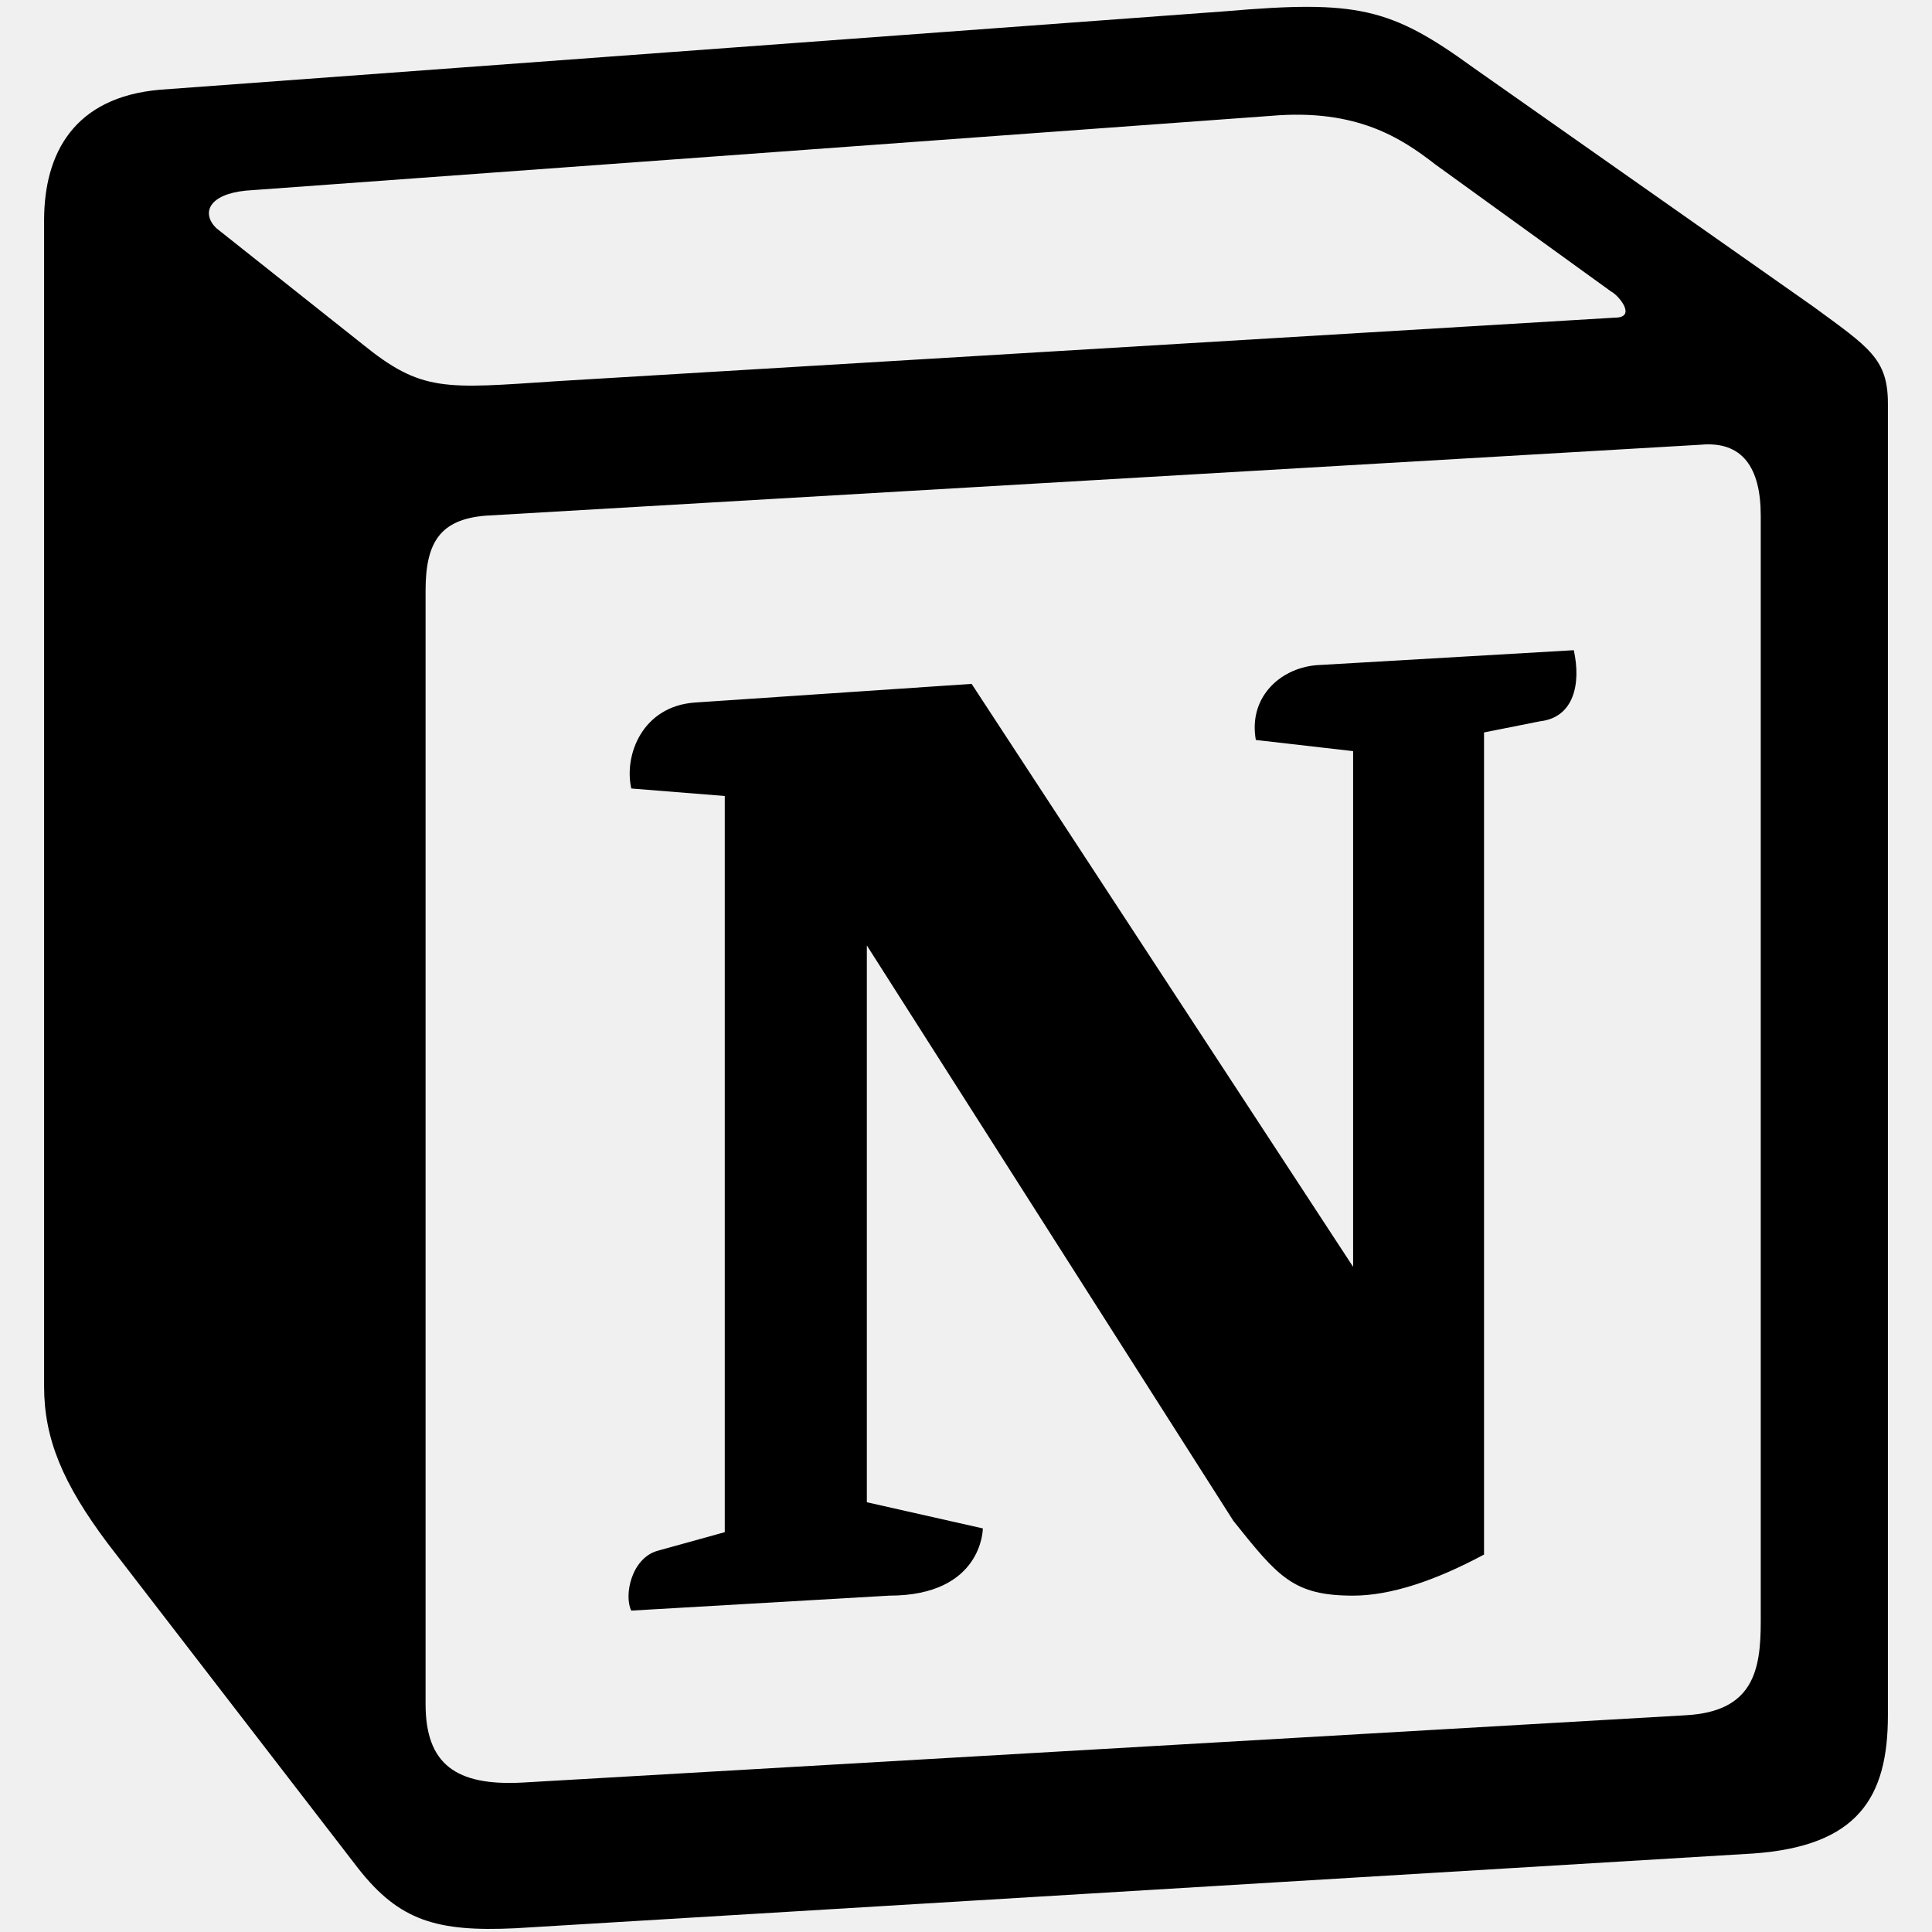
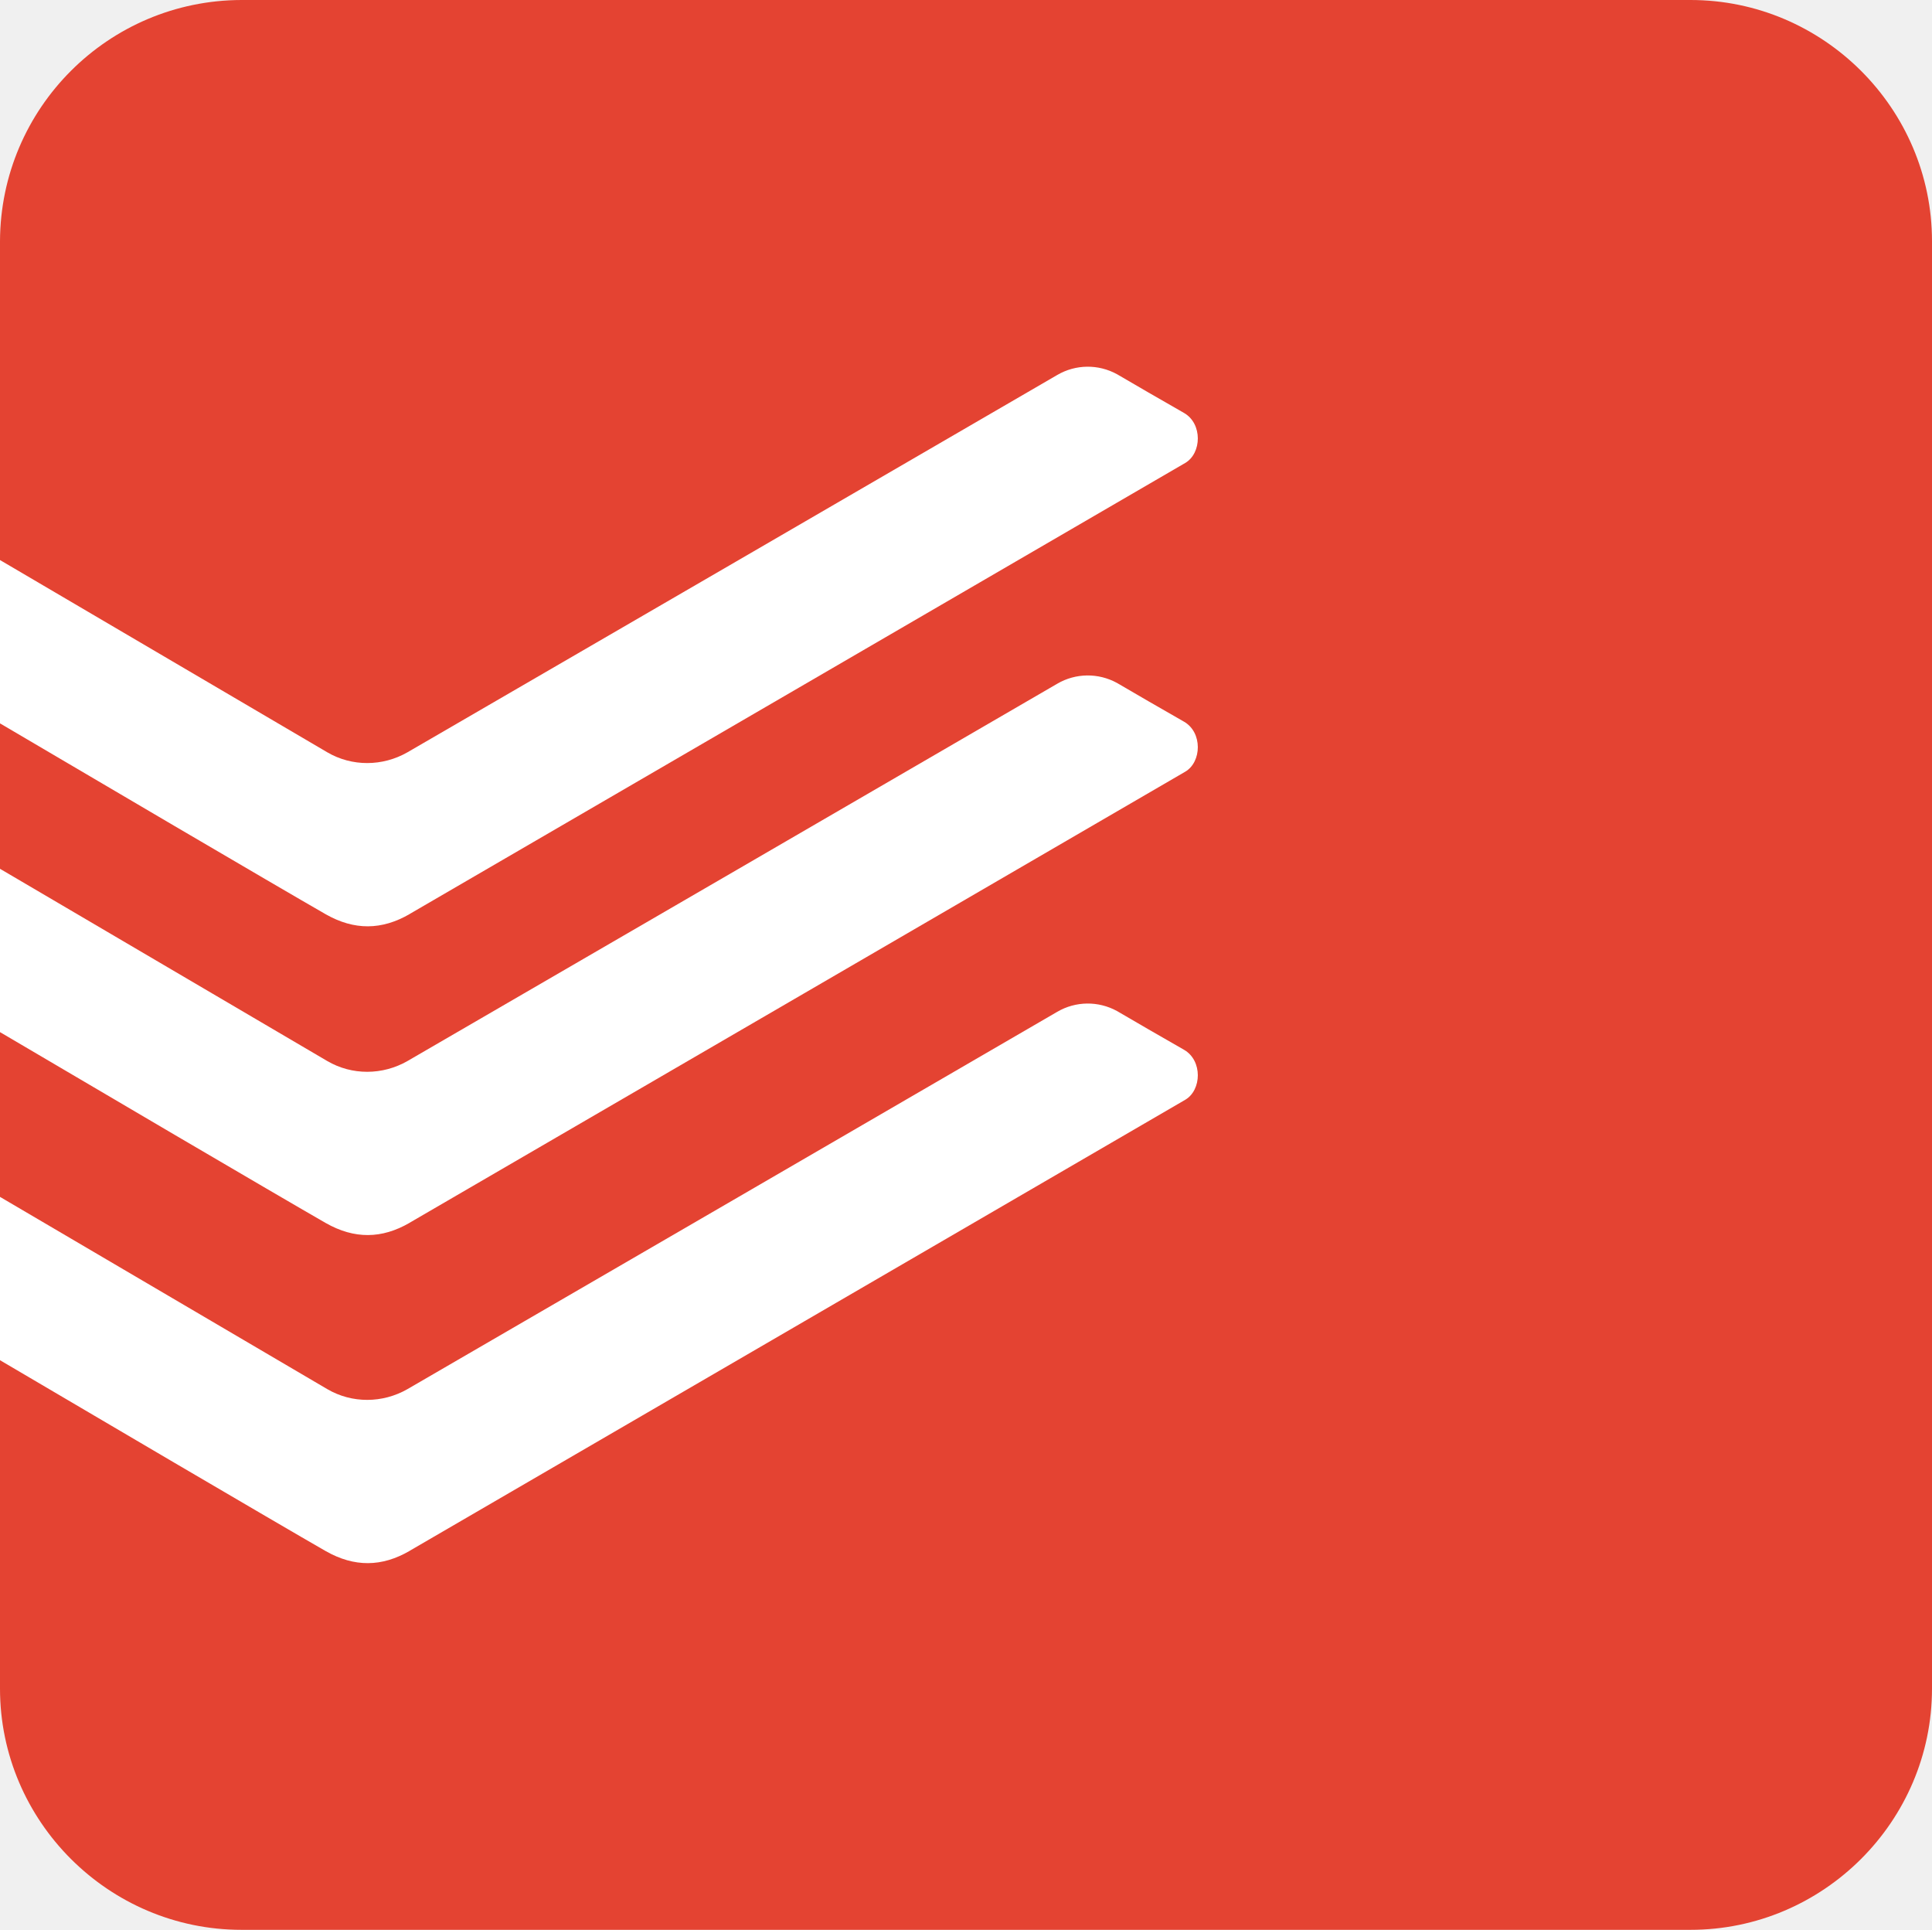
- <svg xmlns="http://www.w3.org/2000/svg" height="2500" width="2500" viewBox="12 0.19 487.619 510.941">
-   <path d="M96.085 91.118c15.81 12.845 21.741 11.865 51.43 9.884l279.888-16.806c5.936 0 1-5.922-.98-6.906L379.94 43.686c-8.907-6.915-20.773-14.834-43.516-12.853L65.408 50.6c-9.884.98-11.858 5.922-7.922 9.883zm16.804 65.228v294.491c0 15.827 7.909 21.748 25.71 20.769l307.597-17.799c17.81-.979 19.794-11.865 19.794-24.722V136.57c0-12.836-4.938-19.758-15.84-18.77l-321.442 18.77c-11.863.997-15.82 6.931-15.82 19.776zm303.659 15.797c1.972 8.903 0 17.798-8.92 18.799l-14.82 2.953v217.412c-12.868 6.916-24.734 10.87-34.622 10.87-15.831 0-19.796-4.945-31.654-19.76l-96.944-152.19v147.248l30.677 6.922s0 17.78-24.75 17.78l-68.23 3.958c-1.982-3.958 0-13.832 6.921-15.81l17.805-4.935V210.7l-24.721-1.981c-1.983-8.903 2.955-21.74 16.812-22.736l73.195-4.934 100.889 154.171V198.836l-25.723-2.952c-1.974-10.884 5.927-18.787 15.819-19.767zM42.653 23.919l281.9-20.76c34.618-2.969 43.525-.98 65.283 14.825l89.986 63.247c14.848 10.876 19.797 13.837 19.797 25.693v346.883c0 21.74-7.92 34.597-35.608 36.564L136.64 510.14c-20.785.991-30.677-1.971-41.562-15.815l-66.267-85.978C16.938 392.52 12 380.68 12 366.828V58.495c0-17.778 7.922-32.608 30.653-34.576z" fill-rule="evenodd" />
+ <svg xmlns="http://www.w3.org/2000/svg" id="_レイヤー_1" viewBox="0 0 201.84 201.57">
+   <defs>
+     <style>.cls-1{fill:#fff;}.cls-2{fill:#e44332;}</style>
+   </defs>
+   <path class="cls-2" d="m176.61,0H25.23C11.32.03.05,11.29,0,25.2v151.18c0,13.86,11.35,25.2,25.23,25.2h151.38c13.88,0,25.23-11.34,25.23-25.2V25.2c0-13.86-11.35-25.2-25.23-25.2" />
+   <g>
+     <path class="cls-1" d="m42.78,95.48c3.53-2.06,79.31-46.1,81.04-47.12,1.73-1.01,1.83-4.11-.13-5.23-1.94-1.11-5.63-3.23-6.99-4.04-1.95-1.07-4.32-1.05-6.25.08-.97.57-65.72,38.17-67.88,39.41-2.6,1.49-5.8,1.51-8.38,0L0,58.5v17.06c8.31,4.9,29.02,17.07,34.03,19.94,2.99,1.7,5.86,1.66,8.76-.02" />
+     <path class="cls-1" d="m42.78,127.73c3.53-2.06,79.31-46.1,81.04-47.12,1.73-1.01,1.83-4.11-.13-5.23-1.94-1.11-5.63-3.23-6.99-4.04-1.95-1.07-4.32-1.05-6.25.08-.97.57-65.72,38.17-67.88,39.41-2.6,1.49-5.8,1.51-8.38,0L0,90.75v17.06c8.31,4.9,29.02,17.07,34.03,19.94,2.99,1.7,5.86,1.66,8.76-.02" />
+     <path class="cls-1" d="m42.78,162c3.53-2.06,79.31-46.1,81.04-47.12,1.73-1.01,1.83-4.11-.13-5.23-1.94-1.11-5.63-3.23-6.99-4.04-1.95-1.07-4.32-1.05-6.25.08-.97.57-65.72,38.17-67.88,39.41-2.6,1.49-5.8,1.51-8.38,0L0,125.02v17.06c8.31,4.9,29.02,17.07,34.03,19.94,2.99,1.7,5.86,1.66,8.76-.02" />
+   </g>
</svg>
